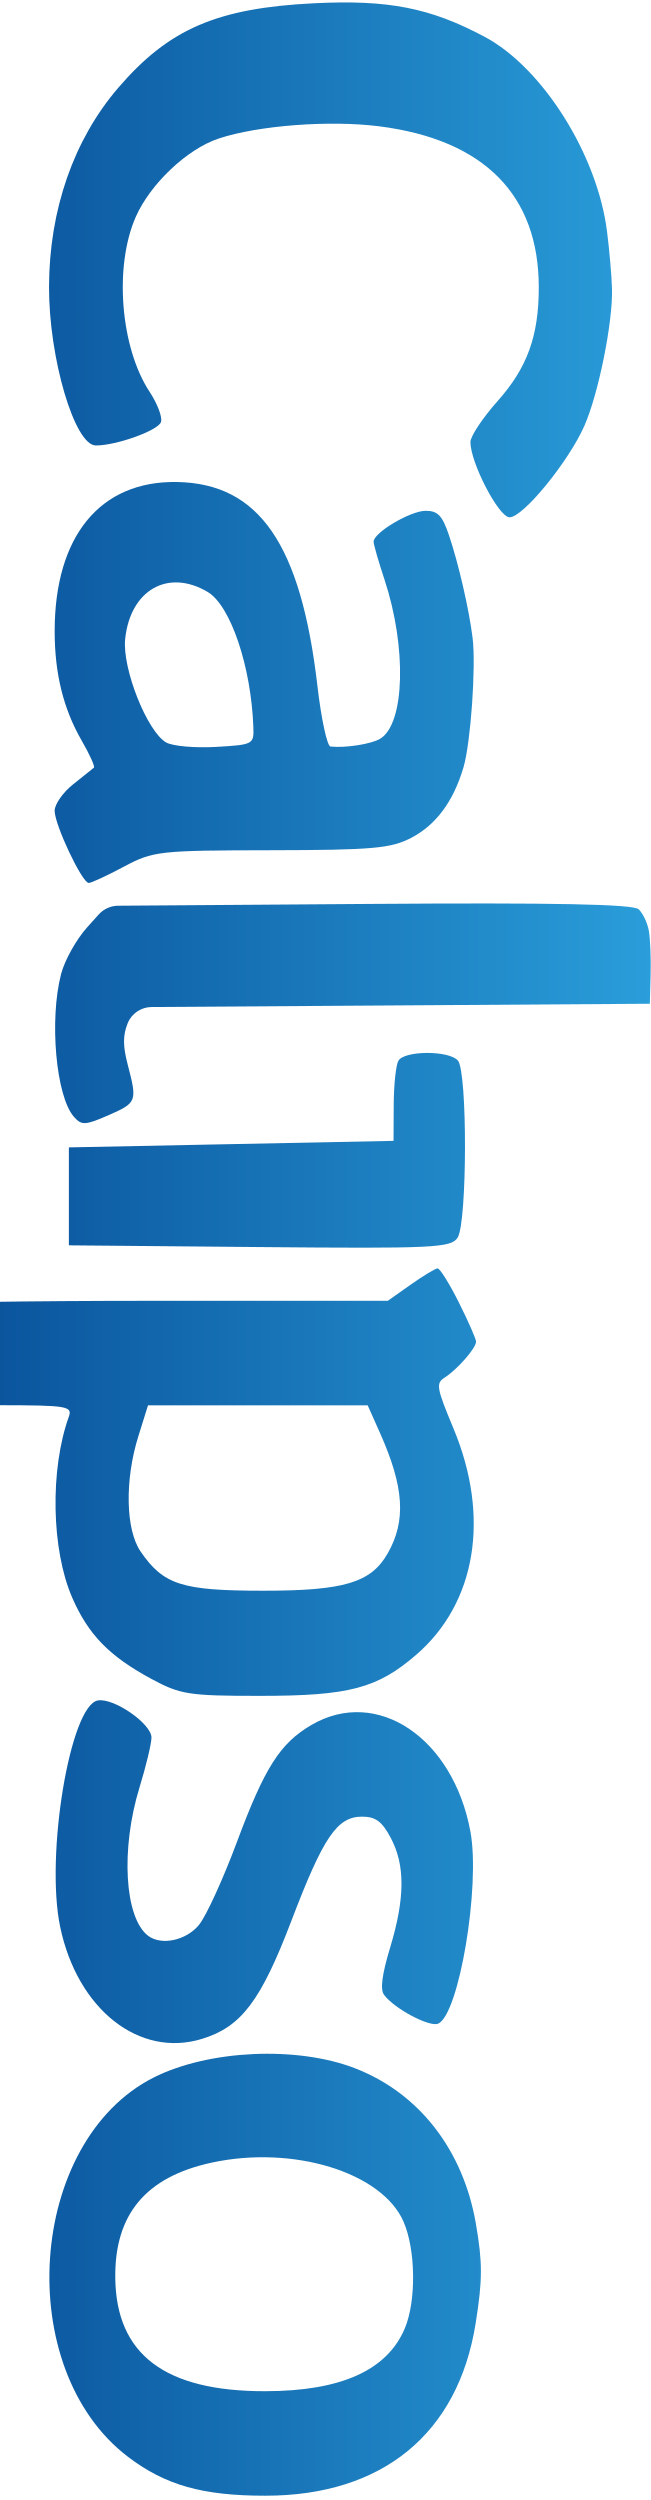
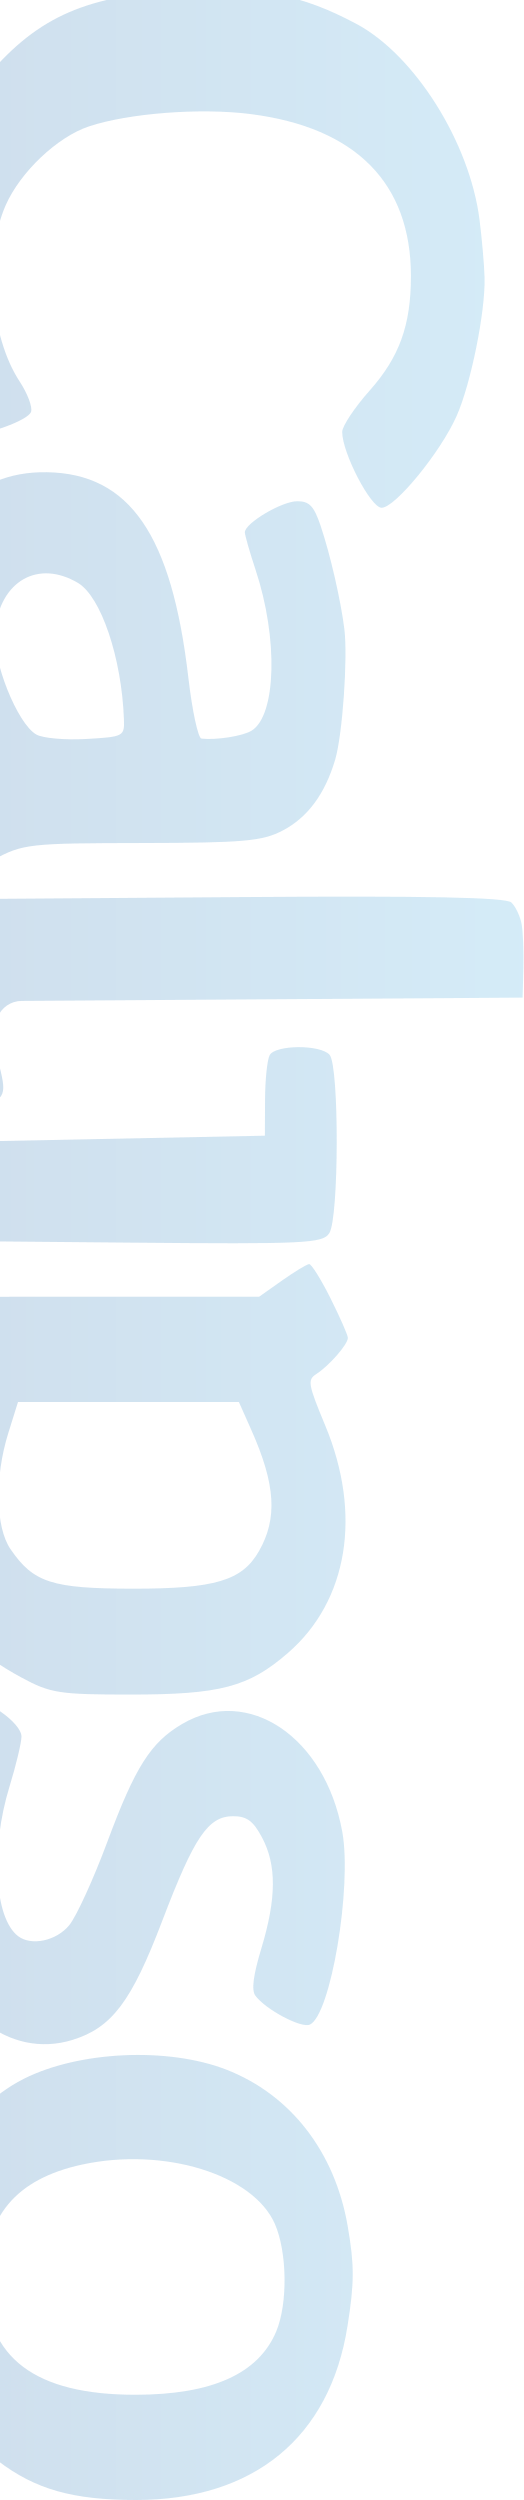
- <svg xmlns="http://www.w3.org/2000/svg" width="139" height="534" viewBox="0 0 139 534" fill="none">
-   <path fill-rule="evenodd" clip-rule="evenodd" d="M138.595 198.812C138.297 197.141 137.32 195.077 136.424 194.225C135.268 193.126 118.539 192.793 78.774 193.079L25.234 193.462C23.653 193.474 22.15 194.15 21.093 195.325L18.599 198.097C16.314 200.636 13.82 205.102 13.057 208.021C10.5 217.808 11.954 234.151 15.77 238.526C17.419 240.417 18.203 240.383 23.159 238.215C29.237 235.554 29.339 235.289 27.293 227.459C26.238 223.424 26.229 221.188 27.261 218.594C28.094 216.498 30.116 215.116 32.372 215.101L83.723 214.763L138.807 214.4L138.972 208.124C139.064 204.673 138.894 200.482 138.595 198.812ZM129.652 49.373C127.575 33.019 115.897 14.466 103.525 7.865C91.9 1.663 82.951 -0.095 67.026 0.7C46.351 1.732 36.071 6.173 25.271 18.736C15.736 29.827 10.512 44.839 10.472 61.266C10.434 76.487 15.943 95.155 20.471 95.155C24.891 95.155 33.783 91.956 34.388 90.147C34.725 89.141 33.637 86.247 31.971 83.717C25.707 74.204 24.335 56.894 29.007 46.308C32.114 39.267 39.976 31.835 46.678 29.602C55.106 26.795 70.395 25.628 81.017 26.982C103.4 29.832 115.083 41.632 115.083 61.38C115.083 71.762 112.63 78.543 106.301 85.65C103.102 89.245 100.483 93.187 100.483 94.413C100.483 98.853 106.543 110.497 108.854 110.497C111.729 110.497 121.367 98.721 124.794 91.021C127.812 84.239 130.918 68.875 130.726 61.683C130.654 58.998 130.171 53.458 129.652 49.373ZM101.646 474.963C98.928 459.208 89.502 447.085 75.849 441.787C63.454 436.978 44.511 437.848 32.812 443.764C5.852 457.399 2.586 505.982 27.363 524.795C35.328 530.844 43.252 533.085 56.669 533.085C81.707 533.085 97.868 519.827 101.606 496.218C103.081 486.903 103.088 483.324 101.646 474.963ZM100.951 136.298C100.212 130.243 97.942 120.363 95.904 114.332C94.479 110.117 93.512 109.103 90.922 109.108C87.648 109.113 79.801 113.77 79.802 115.706C79.802 116.293 80.841 119.911 82.111 123.746C86.913 138.244 86.487 154.563 81.224 157.786C79.358 158.93 73.729 159.814 70.591 159.458C69.876 159.377 68.625 153.584 67.811 146.585C64.288 116.243 55.363 103.267 37.804 102.956C21.373 102.664 11.657 114.541 11.677 134.894C11.686 143.906 13.549 151.435 17.433 158.166C19.144 161.128 20.325 163.741 20.06 163.974C19.795 164.207 17.798 165.807 15.624 167.528C13.45 169.249 11.67 171.792 11.67 173.176C11.67 176.181 17.534 188.599 18.953 188.599C19.499 188.599 22.874 187.035 26.453 185.126C32.712 181.786 33.918 181.651 57.902 181.609C79.573 181.57 83.496 181.224 87.829 178.969C93.135 176.206 96.843 171.202 99.003 163.891C100.542 158.682 101.693 142.38 100.951 136.298ZM98.014 278.207C95.999 274.181 93.951 270.905 93.463 270.928C92.974 270.952 90.385 272.518 87.709 274.408L82.842 277.845L32.757 277.852C5.209 277.856 -18.195 278.239 -19.254 278.705C-22.563 280.161 -20.815 296.168 -17.025 299.106C-16.299 299.67 -8.665 300.14 -0.062 300.152C14.355 300.172 15.511 300.364 14.701 302.614C10.647 313.869 10.967 331.027 15.423 341.255C18.872 349.173 23.346 353.763 32.353 358.624C38.52 361.954 40.33 362.237 55.468 362.237C74.6 362.237 80.606 360.652 88.975 353.397C101.716 342.353 104.726 324.013 96.887 305.183C93.219 296.373 93.064 295.479 95 294.238C97.713 292.497 101.704 287.927 101.689 286.575C101.682 286.001 100.028 282.234 98.014 278.207ZM100.491 391.282C96.818 371.213 80.526 360.262 66.523 368.451C59.81 372.377 56.535 377.527 50.574 393.531C47.671 401.323 44.053 409.237 42.532 411.119C39.81 414.486 34.456 415.639 31.623 413.47C26.597 409.622 25.75 394.967 29.795 381.811C31.202 377.235 32.353 372.433 32.353 371.139C32.353 368.195 24.361 362.65 20.925 363.212C14.999 364.182 9.646 396.263 12.853 411.588C16.543 429.216 29.761 439.637 43.182 435.495C51.55 432.912 55.714 427.4 62.249 410.263C69.076 392.36 72.008 388.038 77.327 388.038C80.225 388.038 81.589 389.045 83.464 392.571C86.56 398.394 86.524 405.434 83.34 415.979C81.575 421.827 81.176 424.923 82.034 426.096C84.181 429.025 91.758 433.059 93.597 432.25C98.028 430.3 102.628 402.964 100.491 391.282ZM97.807 226.534C95.881 224.326 86.289 224.378 85.08 226.604C84.559 227.563 84.116 231.799 84.096 236.018L84.059 243.689L49.385 244.386L14.712 245.083V255.544V266.004L55.468 266.373C92.704 266.711 96.357 266.538 97.746 264.364C99.809 261.135 99.862 228.89 97.807 226.534ZM86.479 497.31C82.718 506.3 72.836 510.751 56.602 510.762C35.225 510.779 24.829 502.925 24.622 486.606C24.451 472.994 31.143 464.982 45.224 461.936C62.62 458.173 81.577 464.002 86.186 474.531C88.801 480.506 88.942 491.422 86.479 497.31ZM82.803 331.817C79.224 338.079 73.483 339.789 56.077 339.778C38.821 339.767 34.909 338.508 30.026 331.393C26.829 326.732 26.621 316.149 29.546 306.798L31.617 300.173H55.075H78.534L81.177 306.101C86.329 317.663 86.784 324.854 82.803 331.817ZM46.108 159.541C41.629 159.797 36.854 159.371 35.498 158.591C31.425 156.255 26.085 142.796 26.733 136.51C27.815 126.028 35.883 121.417 44.357 126.439C49.252 129.342 53.653 142.378 54.118 155.357C54.248 158.983 54.055 159.083 46.108 159.541Z" fill="url(#paint0_linear_0_316)" />
+ <svg xmlns="http://www.w3.org/2000/svg" width="98" height="468" viewBox="0 0 98 468" fill="none">
+   <path opacity="0.2" fill-rule="evenodd" clip-rule="evenodd" d="M97.645 172.996C97.382 171.522 96.521 169.7 95.731 168.948C94.713 167.978 79.971 167.684 44.927 167.936L-1.958 168.273C-3.54 168.284 -5.044 168.961 -6.102 170.138L-8.102 172.365C-10.116 174.606 -12.313 178.547 -12.986 181.123C-15.239 189.76 -13.958 204.183 -10.595 208.044C-9.142 209.713 -8.45 209.684 -4.084 207.77C1.273 205.421 1.363 205.188 -0.44 198.278C-1.37 194.717 -1.378 192.744 -0.468 190.454C0.266 188.604 2.049 187.385 4.04 187.372L49.289 187.073L97.831 186.753L97.977 181.215C98.058 178.168 97.909 174.47 97.645 172.996ZM89.763 41.113C87.933 26.68 77.642 10.306 66.739 4.481C56.495 -0.993 48.608 -2.543 34.575 -1.842C16.355 -0.931 7.295 2.988 -2.222 14.075C-10.625 23.863 -15.229 37.112 -15.264 51.608C-15.297 65.042 -10.443 81.517 -6.452 81.517C-2.557 81.517 5.279 78.693 5.812 77.097C6.109 76.209 5.151 73.655 3.682 71.422C-1.837 63.027 -3.047 47.75 1.07 38.408C3.808 32.194 10.737 25.635 16.643 23.665C24.07 21.187 37.544 20.157 46.904 21.352C66.629 23.868 76.925 34.281 76.925 51.709C76.925 60.872 74.763 66.856 69.186 73.129C66.366 76.3 64.059 79.78 64.059 80.862C64.059 84.78 69.399 95.056 71.435 95.056C73.969 95.056 82.462 84.664 85.482 77.868C88.142 71.883 90.88 58.324 90.71 51.977C90.647 49.607 90.221 44.718 89.763 41.113ZM65.084 416.706C62.689 402.801 54.382 392.103 42.35 387.427C31.427 383.183 14.734 383.951 4.424 389.172C-19.335 401.205 -22.214 444.081 -0.378 460.684C6.641 466.022 13.624 468 25.448 468C47.512 468 61.754 456.3 65.048 435.464C66.348 427.243 66.354 424.085 65.084 416.706ZM64.471 117.826C63.82 112.482 61.819 103.763 60.023 98.441C58.768 94.721 57.915 93.826 55.633 93.83C52.748 93.835 45.832 97.945 45.833 99.653C45.833 100.171 46.749 103.364 47.868 106.749C52.1 119.543 51.725 133.945 47.087 136.79C45.442 137.799 40.481 138.58 37.716 138.266C37.086 138.194 35.984 133.081 35.266 126.905C32.161 100.127 24.296 88.675 8.823 88.401C-5.658 88.144 -14.22 98.625 -14.201 116.587C-14.194 124.541 -12.553 131.185 -9.129 137.125C-7.622 139.739 -6.581 142.046 -6.814 142.251C-7.048 142.457 -8.807 143.868 -10.723 145.387C-12.639 146.906 -14.208 149.15 -14.208 150.372C-14.208 153.023 -9.04 163.983 -7.79 163.983C-7.309 163.983 -4.335 162.603 -1.18 160.918C4.335 157.97 5.398 157.851 26.534 157.814C45.632 157.779 49.088 157.474 52.907 155.484C57.583 153.046 60.851 148.629 62.754 142.177C64.11 137.58 65.124 123.194 64.471 117.826ZM61.882 243.064C60.107 239.511 58.302 236.62 57.873 236.64C57.441 236.661 55.16 238.044 52.801 239.711L48.513 242.744L4.375 242.75C-19.902 242.754 -40.527 243.093 -41.46 243.504C-44.376 244.789 -42.835 258.915 -39.495 261.508C-38.855 262.006 -32.128 262.42 -24.547 262.431C-11.842 262.449 -10.823 262.619 -11.537 264.604C-15.11 274.537 -14.828 289.679 -10.9 298.706C-7.861 305.693 -3.918 309.744 4.019 314.034C9.453 316.972 11.049 317.222 24.389 317.222C41.249 317.222 46.542 315.824 53.917 309.421C65.145 299.674 67.797 283.489 60.889 266.871C57.657 259.096 57.521 258.307 59.227 257.211C61.617 255.675 65.134 251.642 65.121 250.449C65.115 249.942 63.658 246.618 61.882 243.064ZM64.065 342.856C60.828 325.144 46.471 315.479 34.131 322.707C28.216 326.172 25.33 330.716 20.076 344.84C17.518 351.716 14.329 358.702 12.989 360.362C10.591 363.333 5.872 364.351 3.375 362.437C-1.054 359.041 -1.8 346.108 1.765 334.497C3.004 330.459 4.019 326.221 4.019 325.079C4.019 322.48 -3.024 317.587 -6.052 318.083C-11.274 318.939 -15.992 347.251 -13.166 360.775C-9.914 376.333 1.735 385.53 13.562 381.875C20.936 379.595 24.606 374.731 30.364 359.606C36.381 343.807 38.965 339.993 43.653 339.993C46.206 339.993 47.408 340.881 49.06 343.993C51.789 349.132 51.757 355.345 48.951 364.651C47.395 369.812 47.044 372.545 47.801 373.58C49.692 376.165 56.369 379.724 57.99 379.01C61.895 377.29 65.949 353.165 64.065 342.856ZM61.7 197.462C60.003 195.513 51.55 195.559 50.484 197.523C50.026 198.37 49.635 202.108 49.617 205.831L49.585 212.601L19.029 213.216L-11.527 213.832V223.063V232.294L24.389 232.621C57.203 232.918 60.422 232.766 61.647 230.847C63.465 227.998 63.511 199.541 61.7 197.462ZM51.717 436.428C48.403 444.362 39.694 448.289 25.389 448.299C6.55 448.314 -2.612 441.383 -2.794 426.981C-2.945 414.968 2.953 407.897 15.362 405.209C30.692 401.888 47.398 407.033 51.459 416.324C53.764 421.597 53.888 431.231 51.717 436.428ZM48.478 290.376C45.324 295.903 40.265 297.412 24.925 297.402C9.719 297.392 6.271 296.281 1.969 290.002C-0.849 285.889 -1.032 276.549 1.545 268.296L3.37 262.45H24.043H44.716L47.045 267.681C51.586 277.885 51.986 284.231 48.478 290.376ZM16.14 138.338C12.194 138.565 7.986 138.188 6.79 137.5C3.202 135.438 -1.505 123.561 -0.934 118.013C0.019 108.762 7.13 104.693 14.598 109.126C18.911 111.687 22.79 123.192 23.199 134.646C23.314 137.846 23.143 137.935 16.14 138.338Z" fill="url(#paint0_linear_218_4788)" />
  <defs>
-     <linearGradient id="paint0_linear_0_316" x1="139.247" y1="266.803" x2="-21.003" y2="266.803" gradientUnits="userSpaceOnUse">
+     <linearGradient id="paint0_linear_218_4788" x1="98.219" y1="233" x2="-43.001" y2="233" gradientUnits="userSpaceOnUse">
      <stop stop-color="#2A9EDA" />
      <stop offset="1" stop-color="#064A94" />
    </linearGradient>
  </defs>
</svg>
